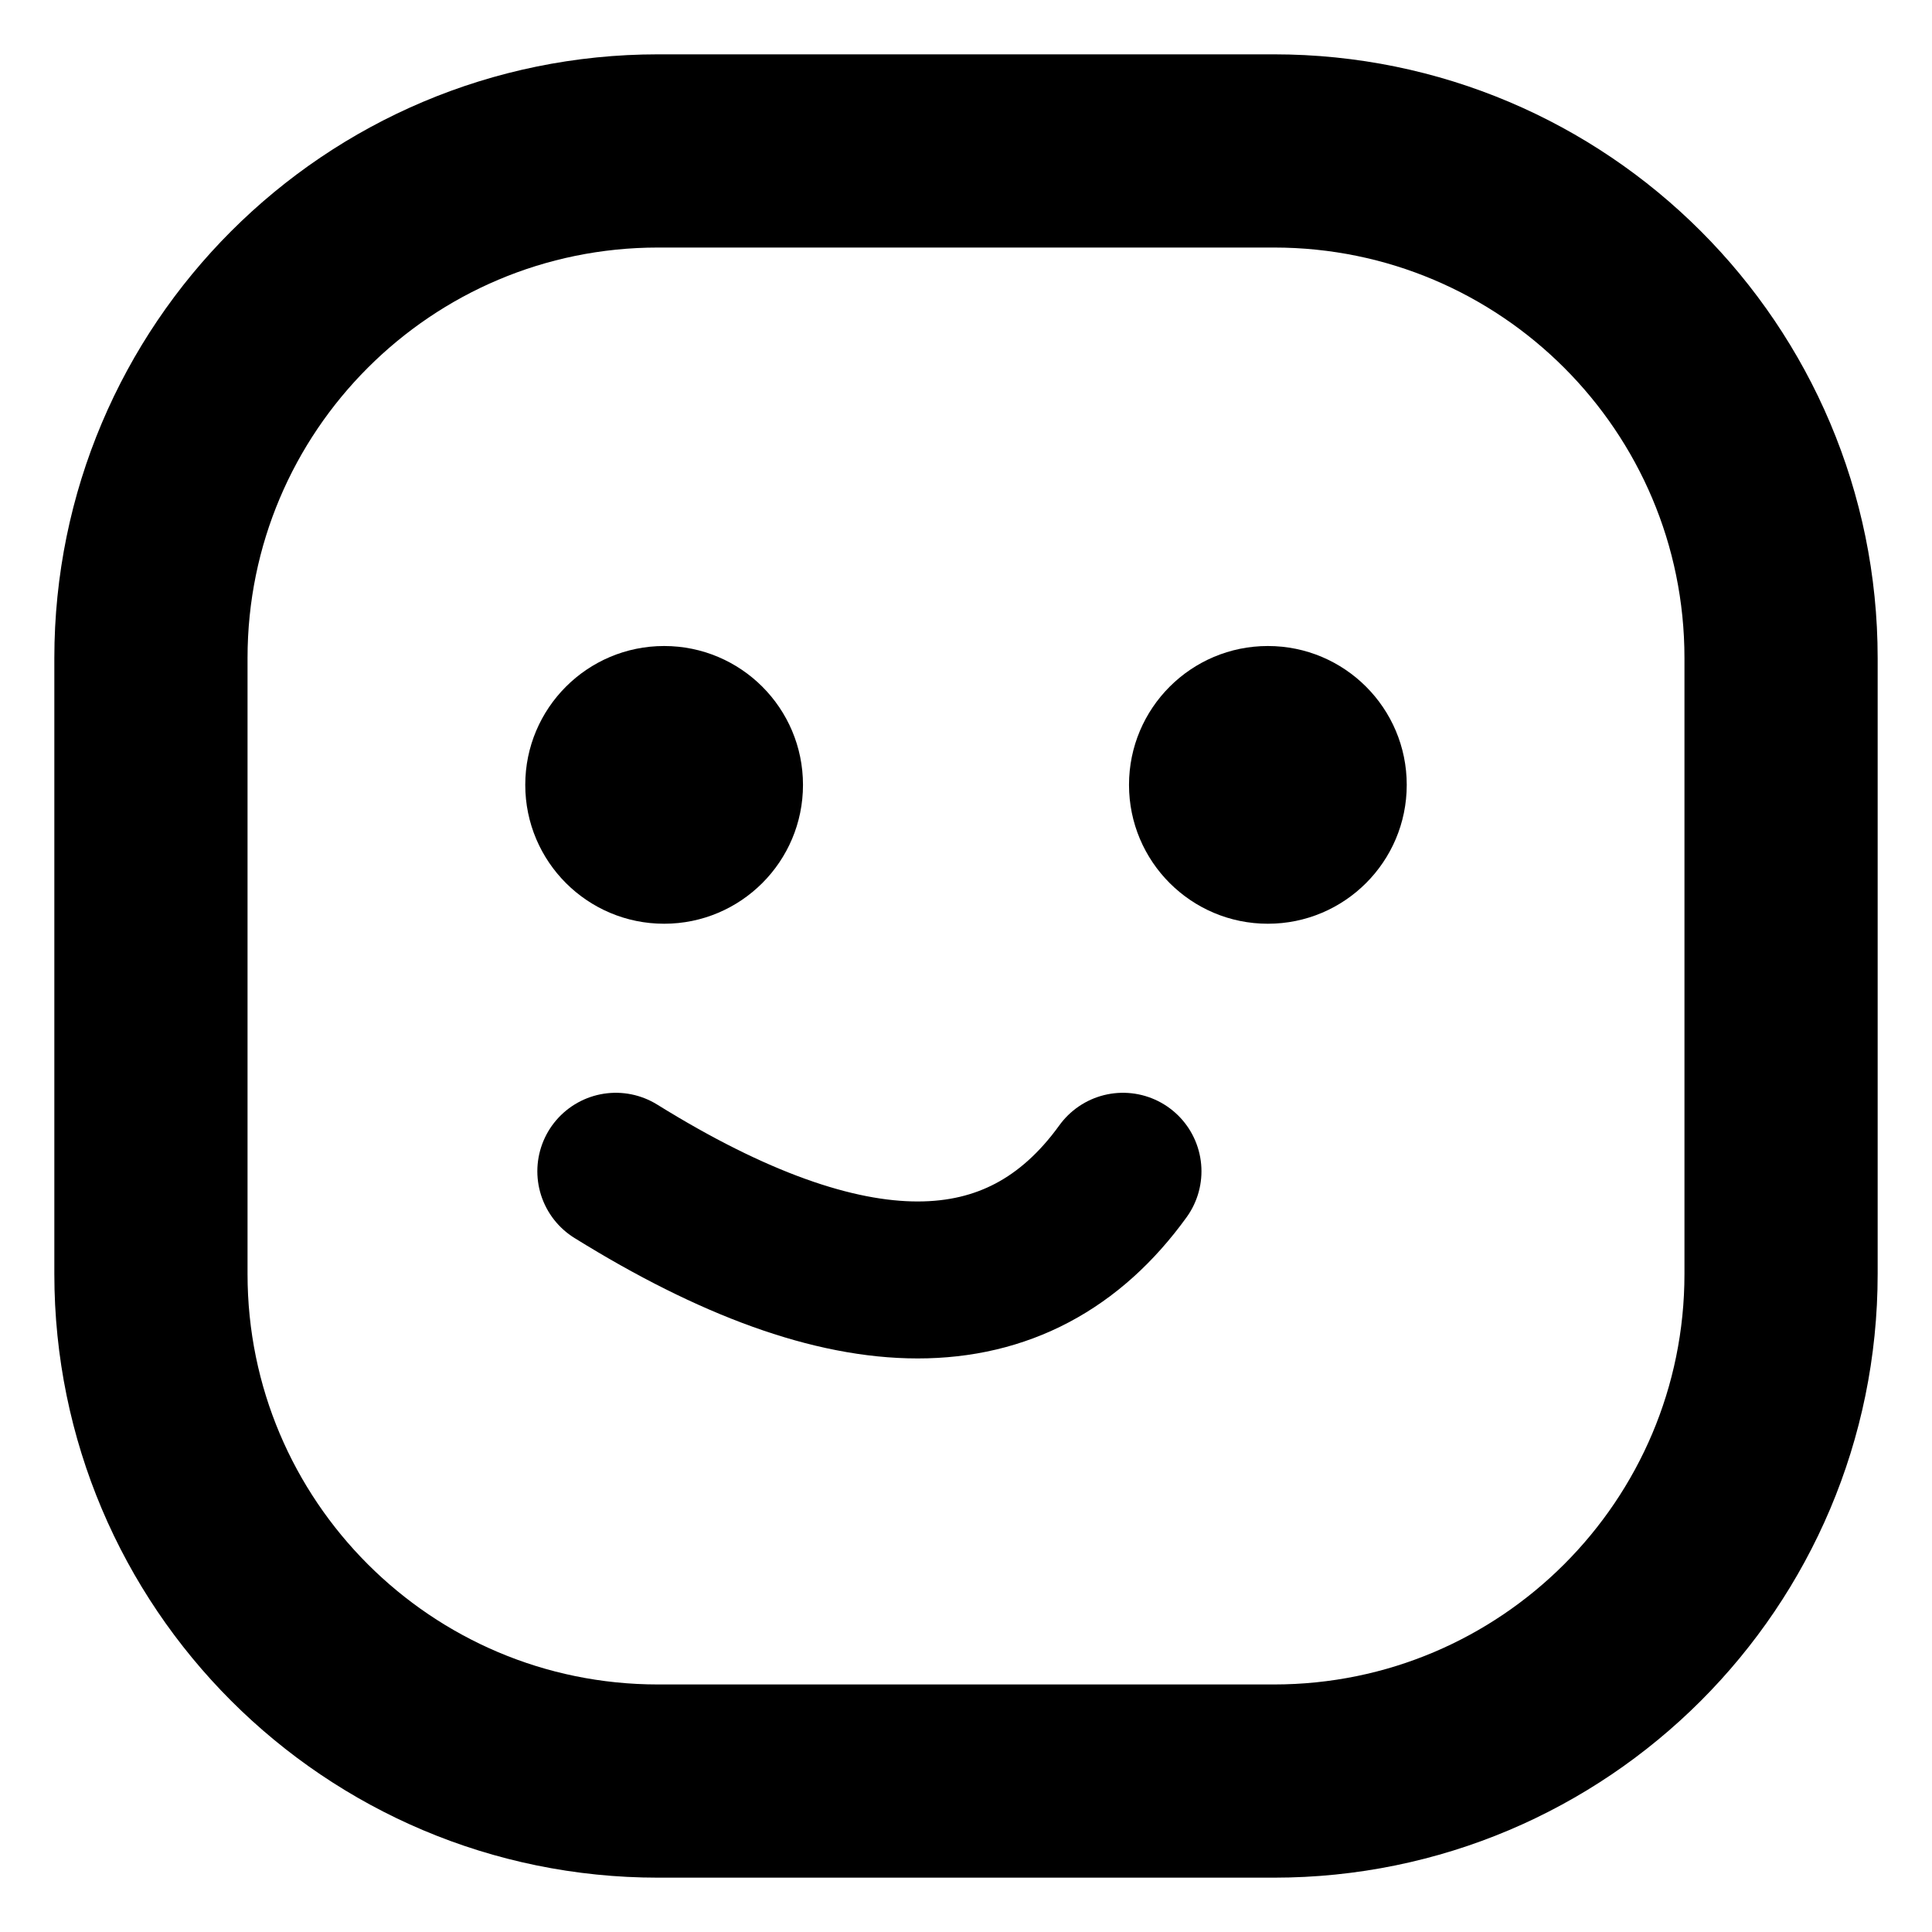
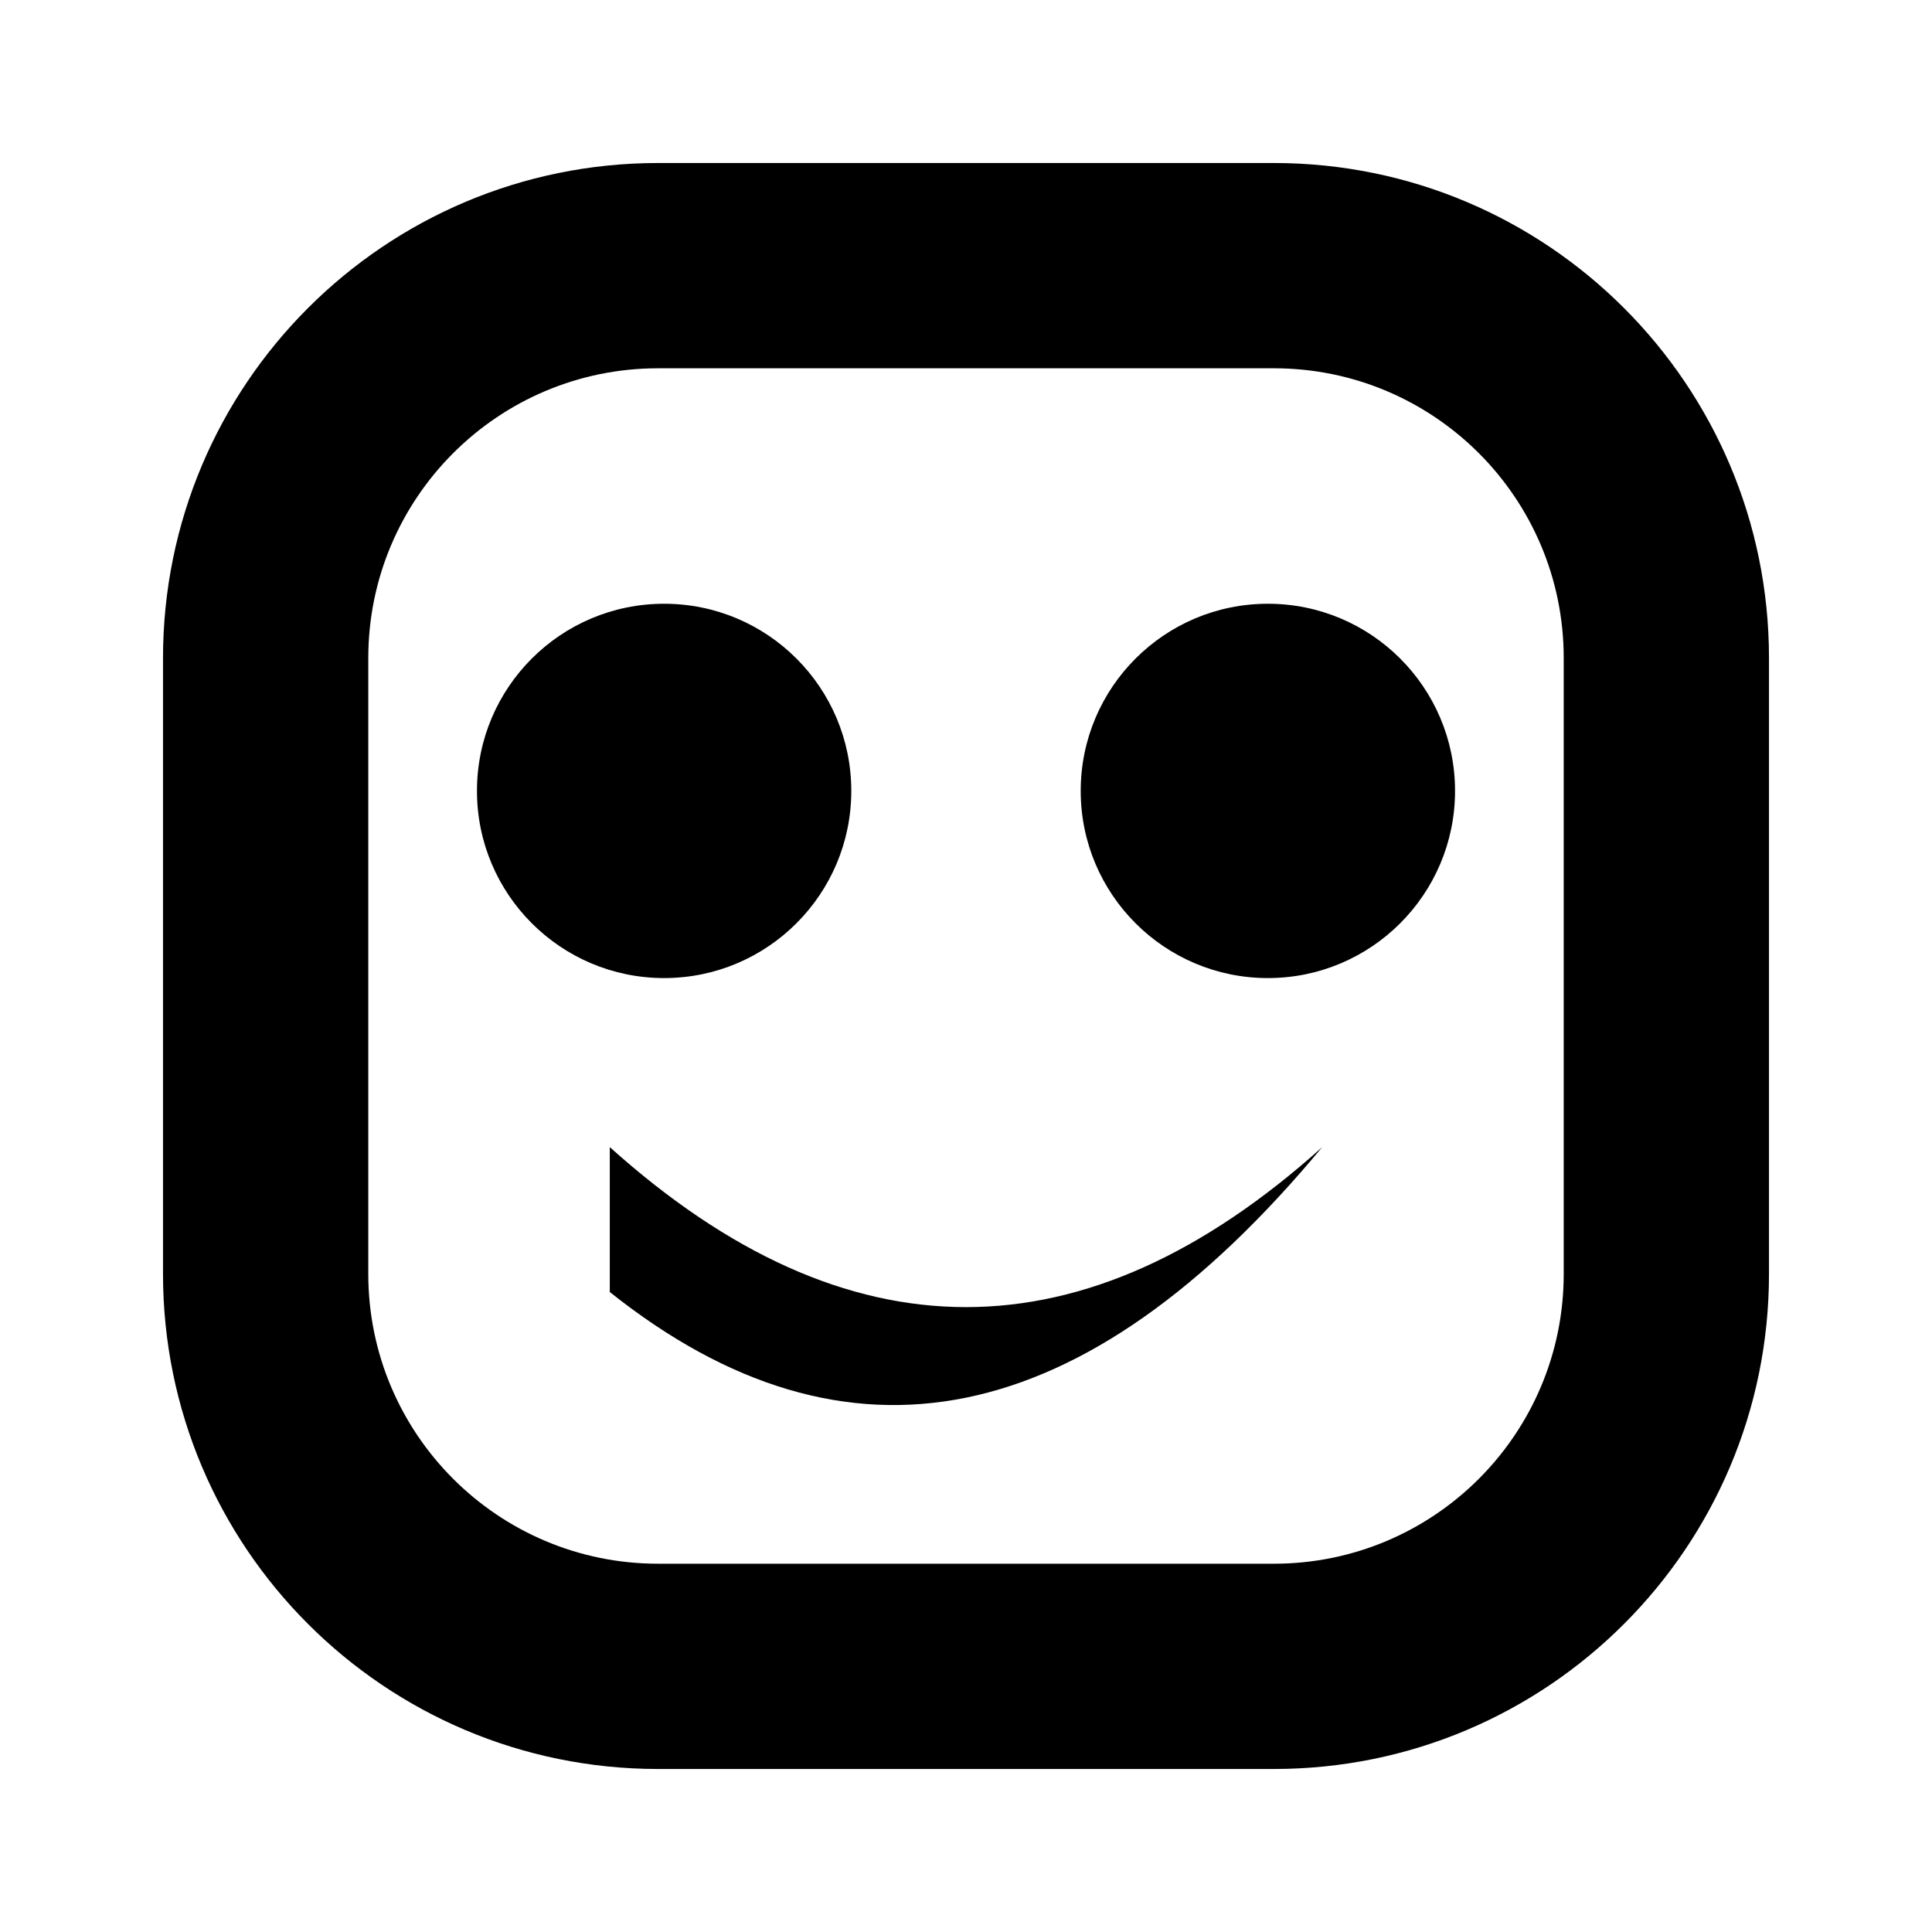
<svg xmlns="http://www.w3.org/2000/svg" width="16" height="16" viewBox="0 0 16 16">
-   <g fill="#000000" stroke="#000000" stroke-linecap="round" stroke-linejoin="round">
-     <rect x="1.25" y="1.25" width="13.5" height="13.5" rx="4.2" fill="none" stroke-width="1.6" />
-     <circle cx="5.5" cy="6.5" r="1.15" stroke="none" />
-     <circle cx="10.5" cy="6.5" r="1.15" stroke="none" />
-     <path d="M5.1 9.7 Q8 11.5 9.3 9.7" fill="none" stroke-width="1.3" />
-   </g>
+   <path fill="currentColor" fill-rule="evenodd" class="foreground-fill" d="M5.45 1.35 H10.55 A4.1 4.1 0 0 1 14.65 5.45 V10.55 A4.1 4.1 0 0 1 10.55 14.65 H5.45 A4.1 4.1 0 0 1 1.35 10.55 V5.45 A4.1 4.1 0 0 1 5.45 1.35 Z M5.45 3.05 A2.4 2.4 0 0 0 3.05 5.45 V10.55 A2.4 2.4 0 0 0 5.45 12.95 H10.55 A2.4 2.4 0 0 0 12.95 10.55 V5.45 A2.4 2.4 0 0 0 10.55 3.05 Z" />
+   <circle cx="5.5" cy="6.55" r="1.55" fill="currentColor" class="foreground-fill" />
+   <circle cx="10.5" cy="6.55" r="1.55" fill="currentColor" class="foreground-fill" />
+   <path fill="currentColor" class="foreground-fill" d="M5.05 9.5 Q8 12.15 10.95 9.5 Q8 13.05 5.05 10.7 Z" />
</svg>
